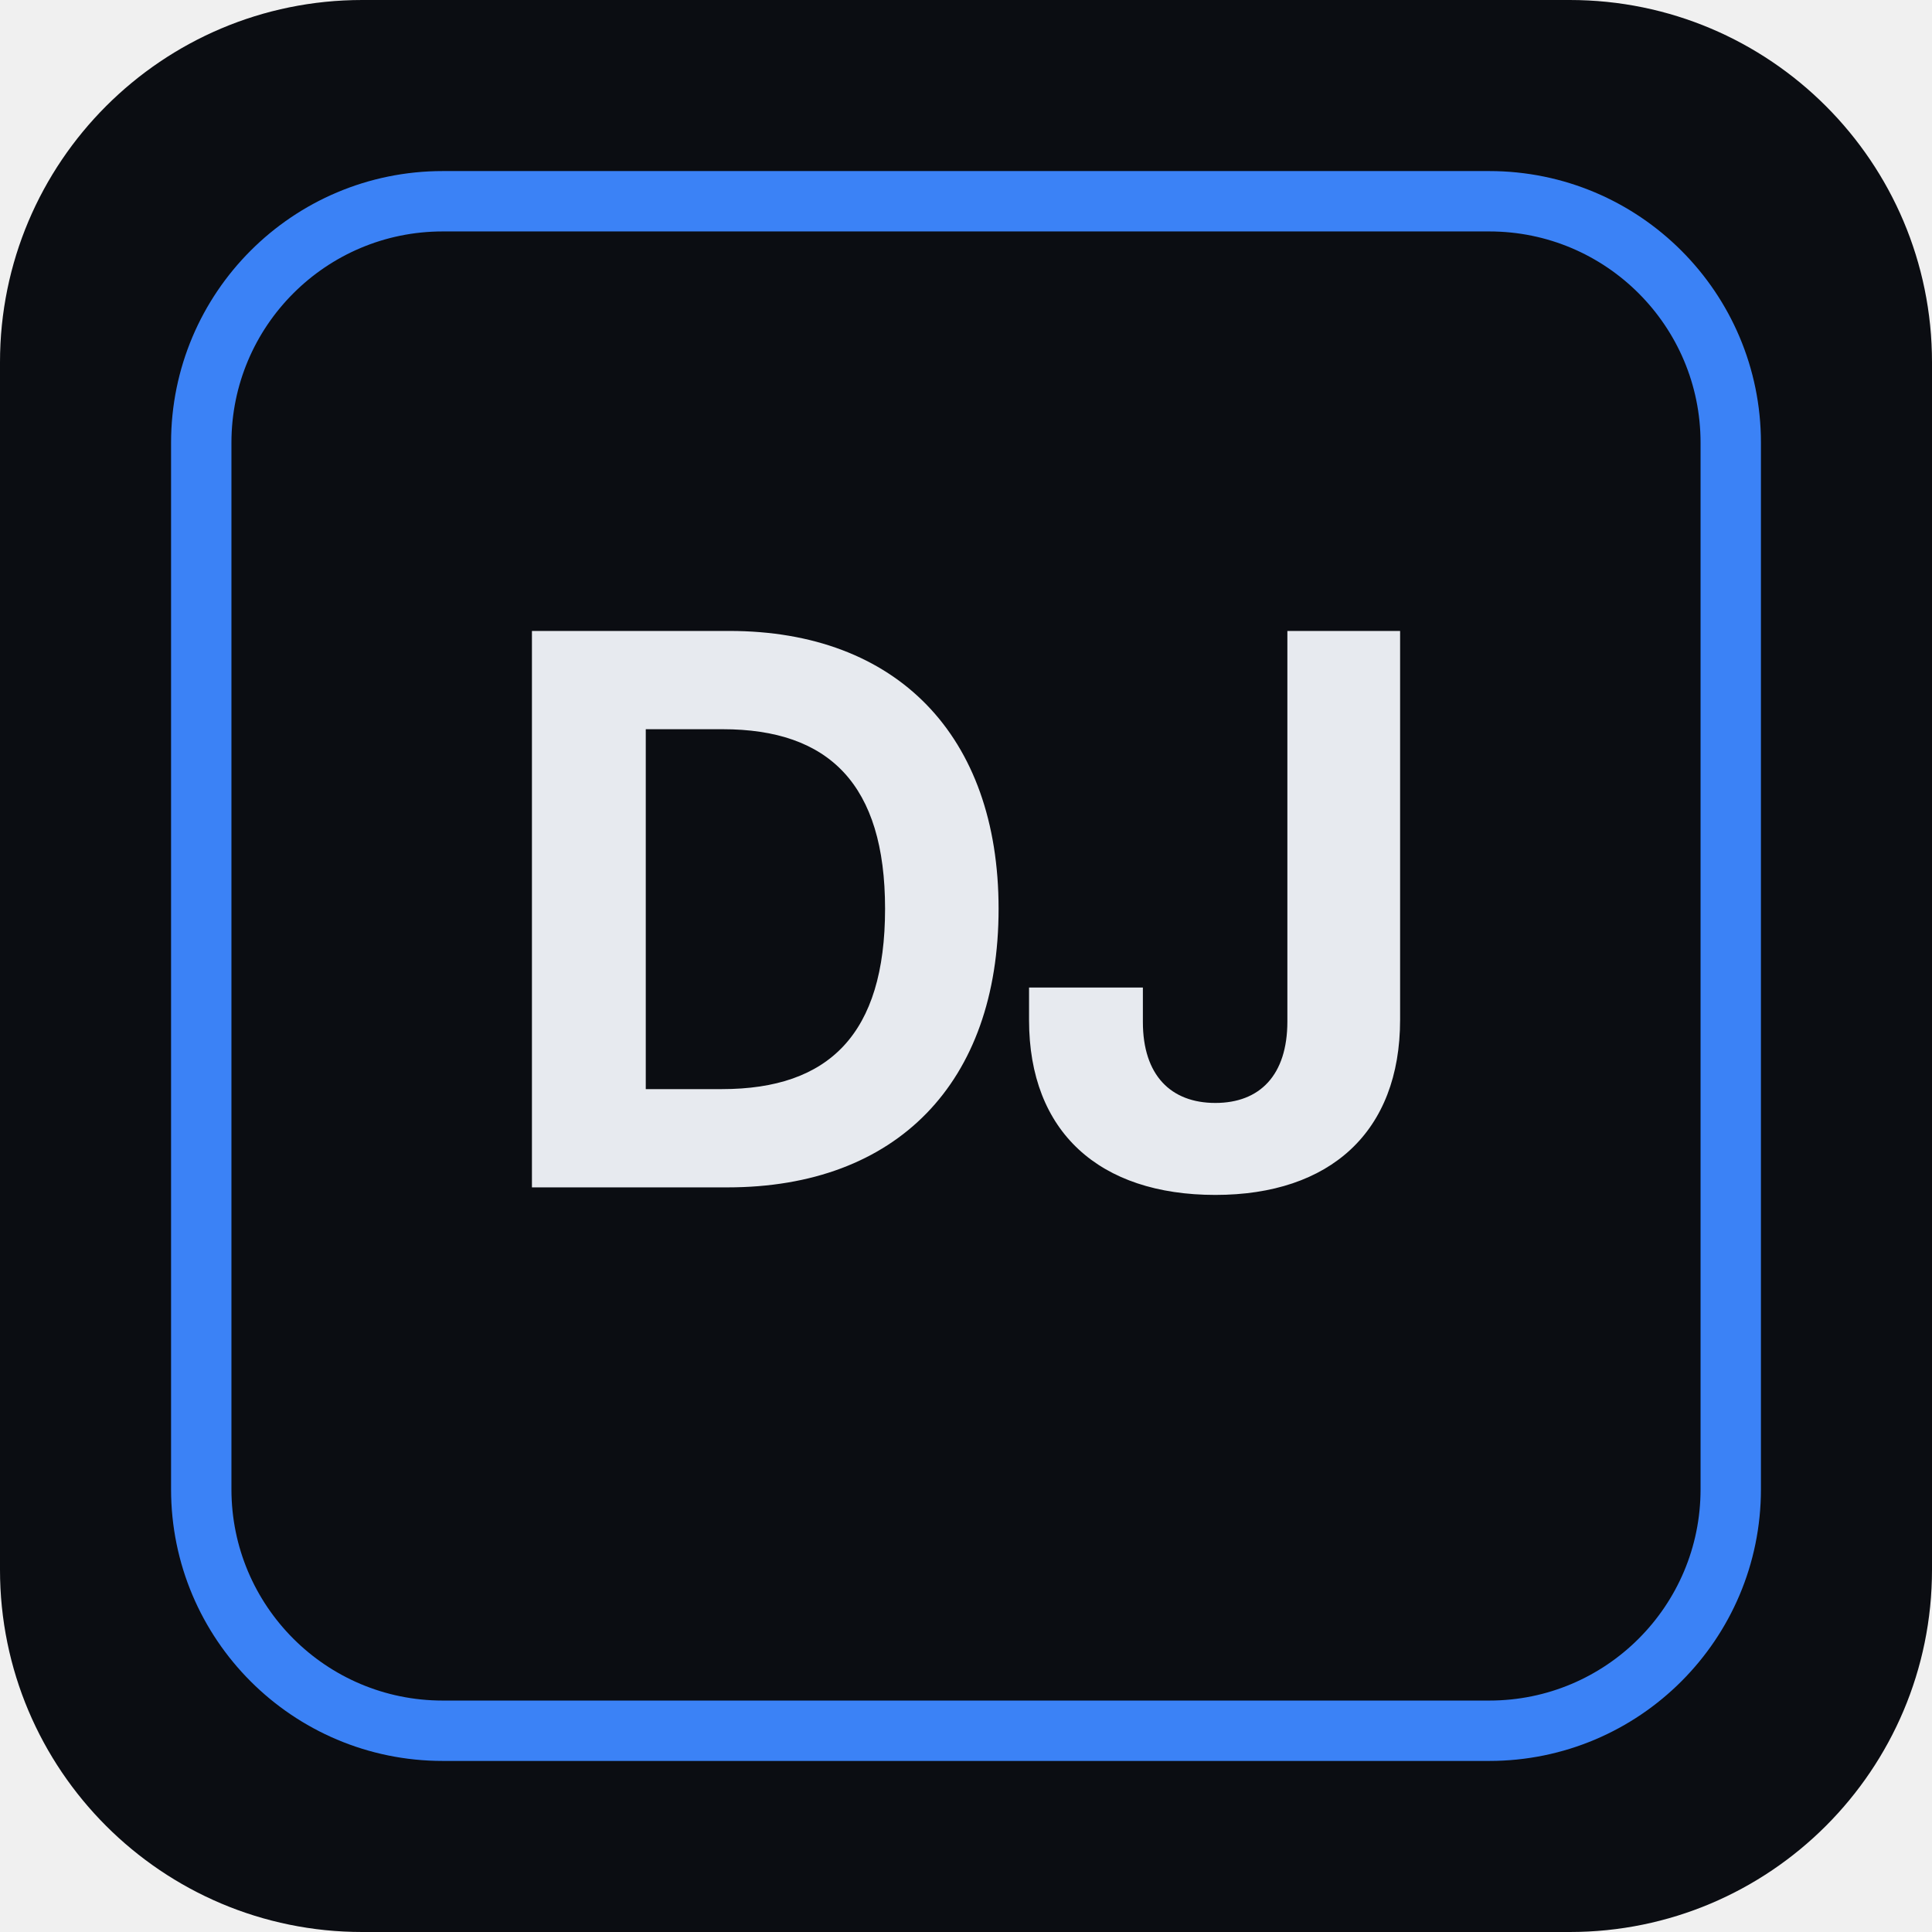
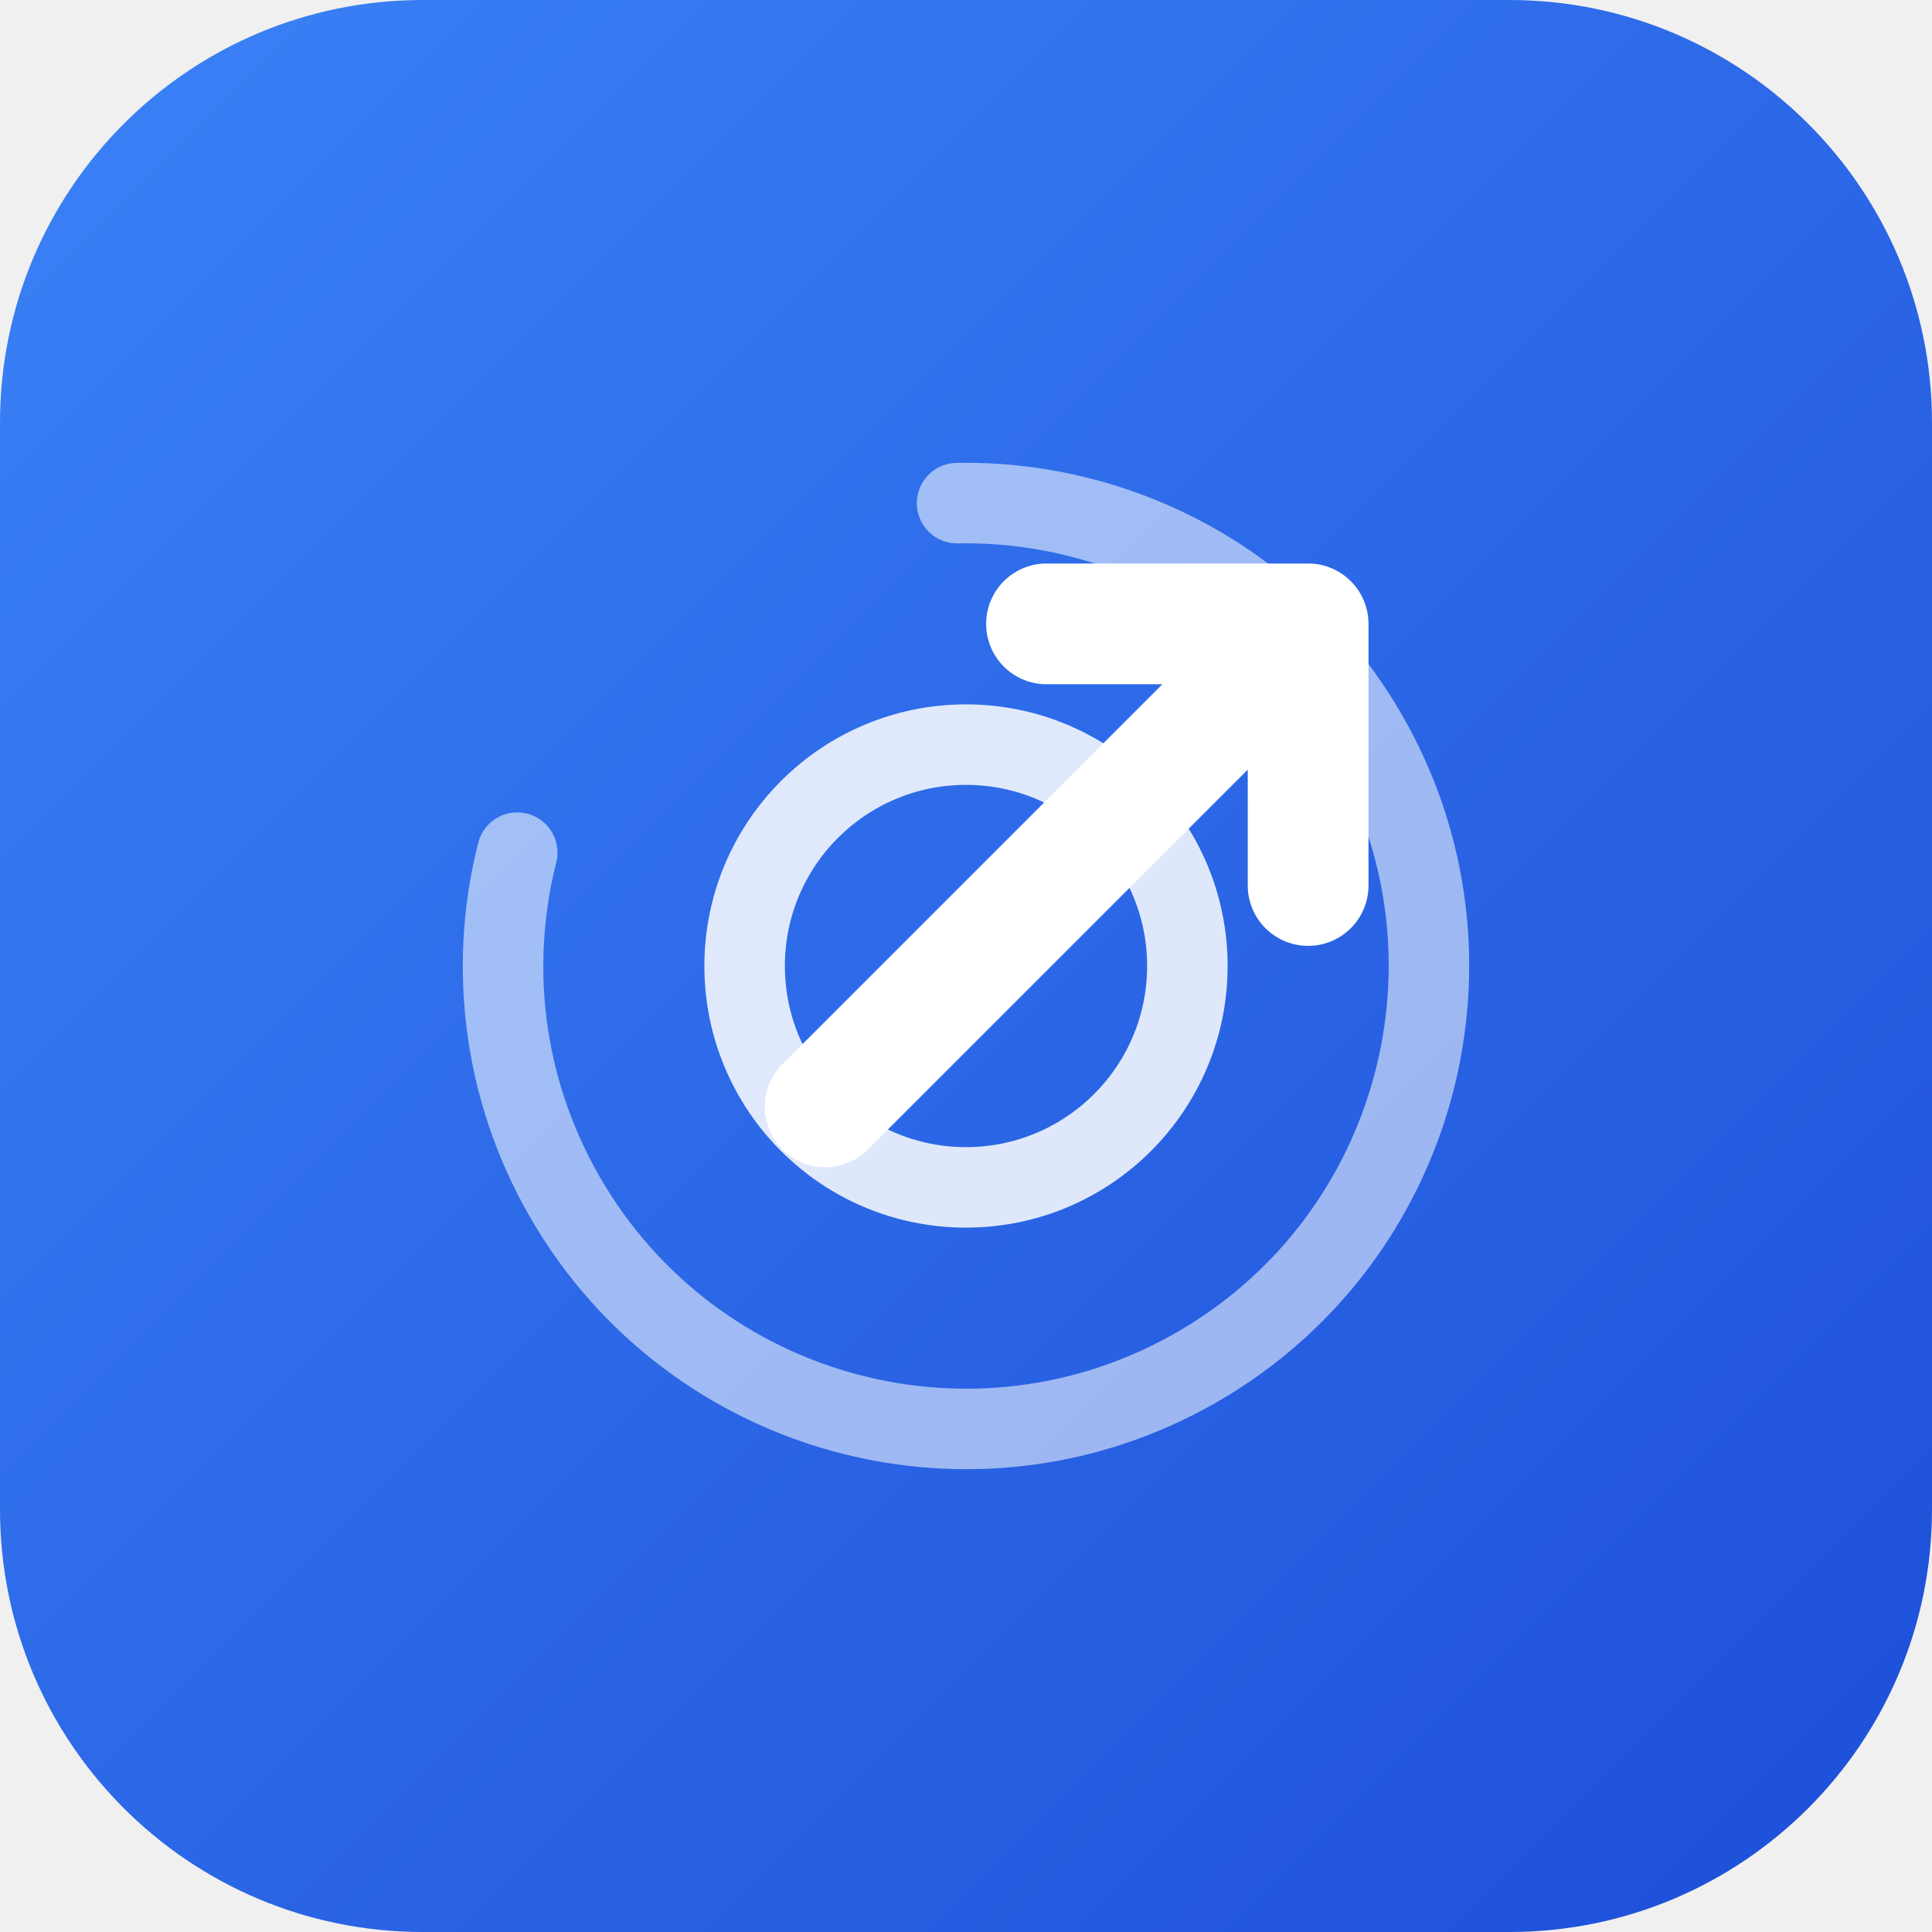
<svg xmlns="http://www.w3.org/2000/svg" viewBox="0 0 192 192" width="192" height="192">
-   <rect width="192" height="192" rx="36" fill="#0b0d12" />
-   <rect x="20" y="20" width="152" height="152" rx="24" fill="none" stroke="#3b82f6" stroke-width="6" />
-   <text x="96" y="118" text-anchor="middle" font-family="Inter, system-ui, sans-serif" font-size="76" font-weight="700" fill="#e7eaef" letter-spacing="-3">DJ</text>
+   <defs>
+     <linearGradient id="djs-bg" x1="0" y1="0" x2="192" y2="192" gradientUnits="userSpaceOnUse">
+       <stop offset="0" stop-color="#3b82f6" />
+       <stop offset="1" stop-color="#1d4ed8" />
+     </linearGradient>
+   </defs>
+   <rect width="192" height="192" rx="42" fill="url(#djs-bg)" />
+   <circle cx="96" cy="96" r="46" fill="none" stroke="#ffffff" stroke-width="8" stroke-linecap="round" stroke-dasharray="180 60" transform="rotate(-30 96 96)" opacity="0.55" />
+   <circle cx="96" cy="96" r="22" fill="none" stroke="#ffffff" stroke-width="8" stroke-linecap="round" opacity="0.85" />
+   <path d="M82 110 L130 62 M104 62 L130 62 L130 88" fill="none" stroke="#ffffff" stroke-width="12" stroke-linecap="round" stroke-linejoin="round" />
</svg>
